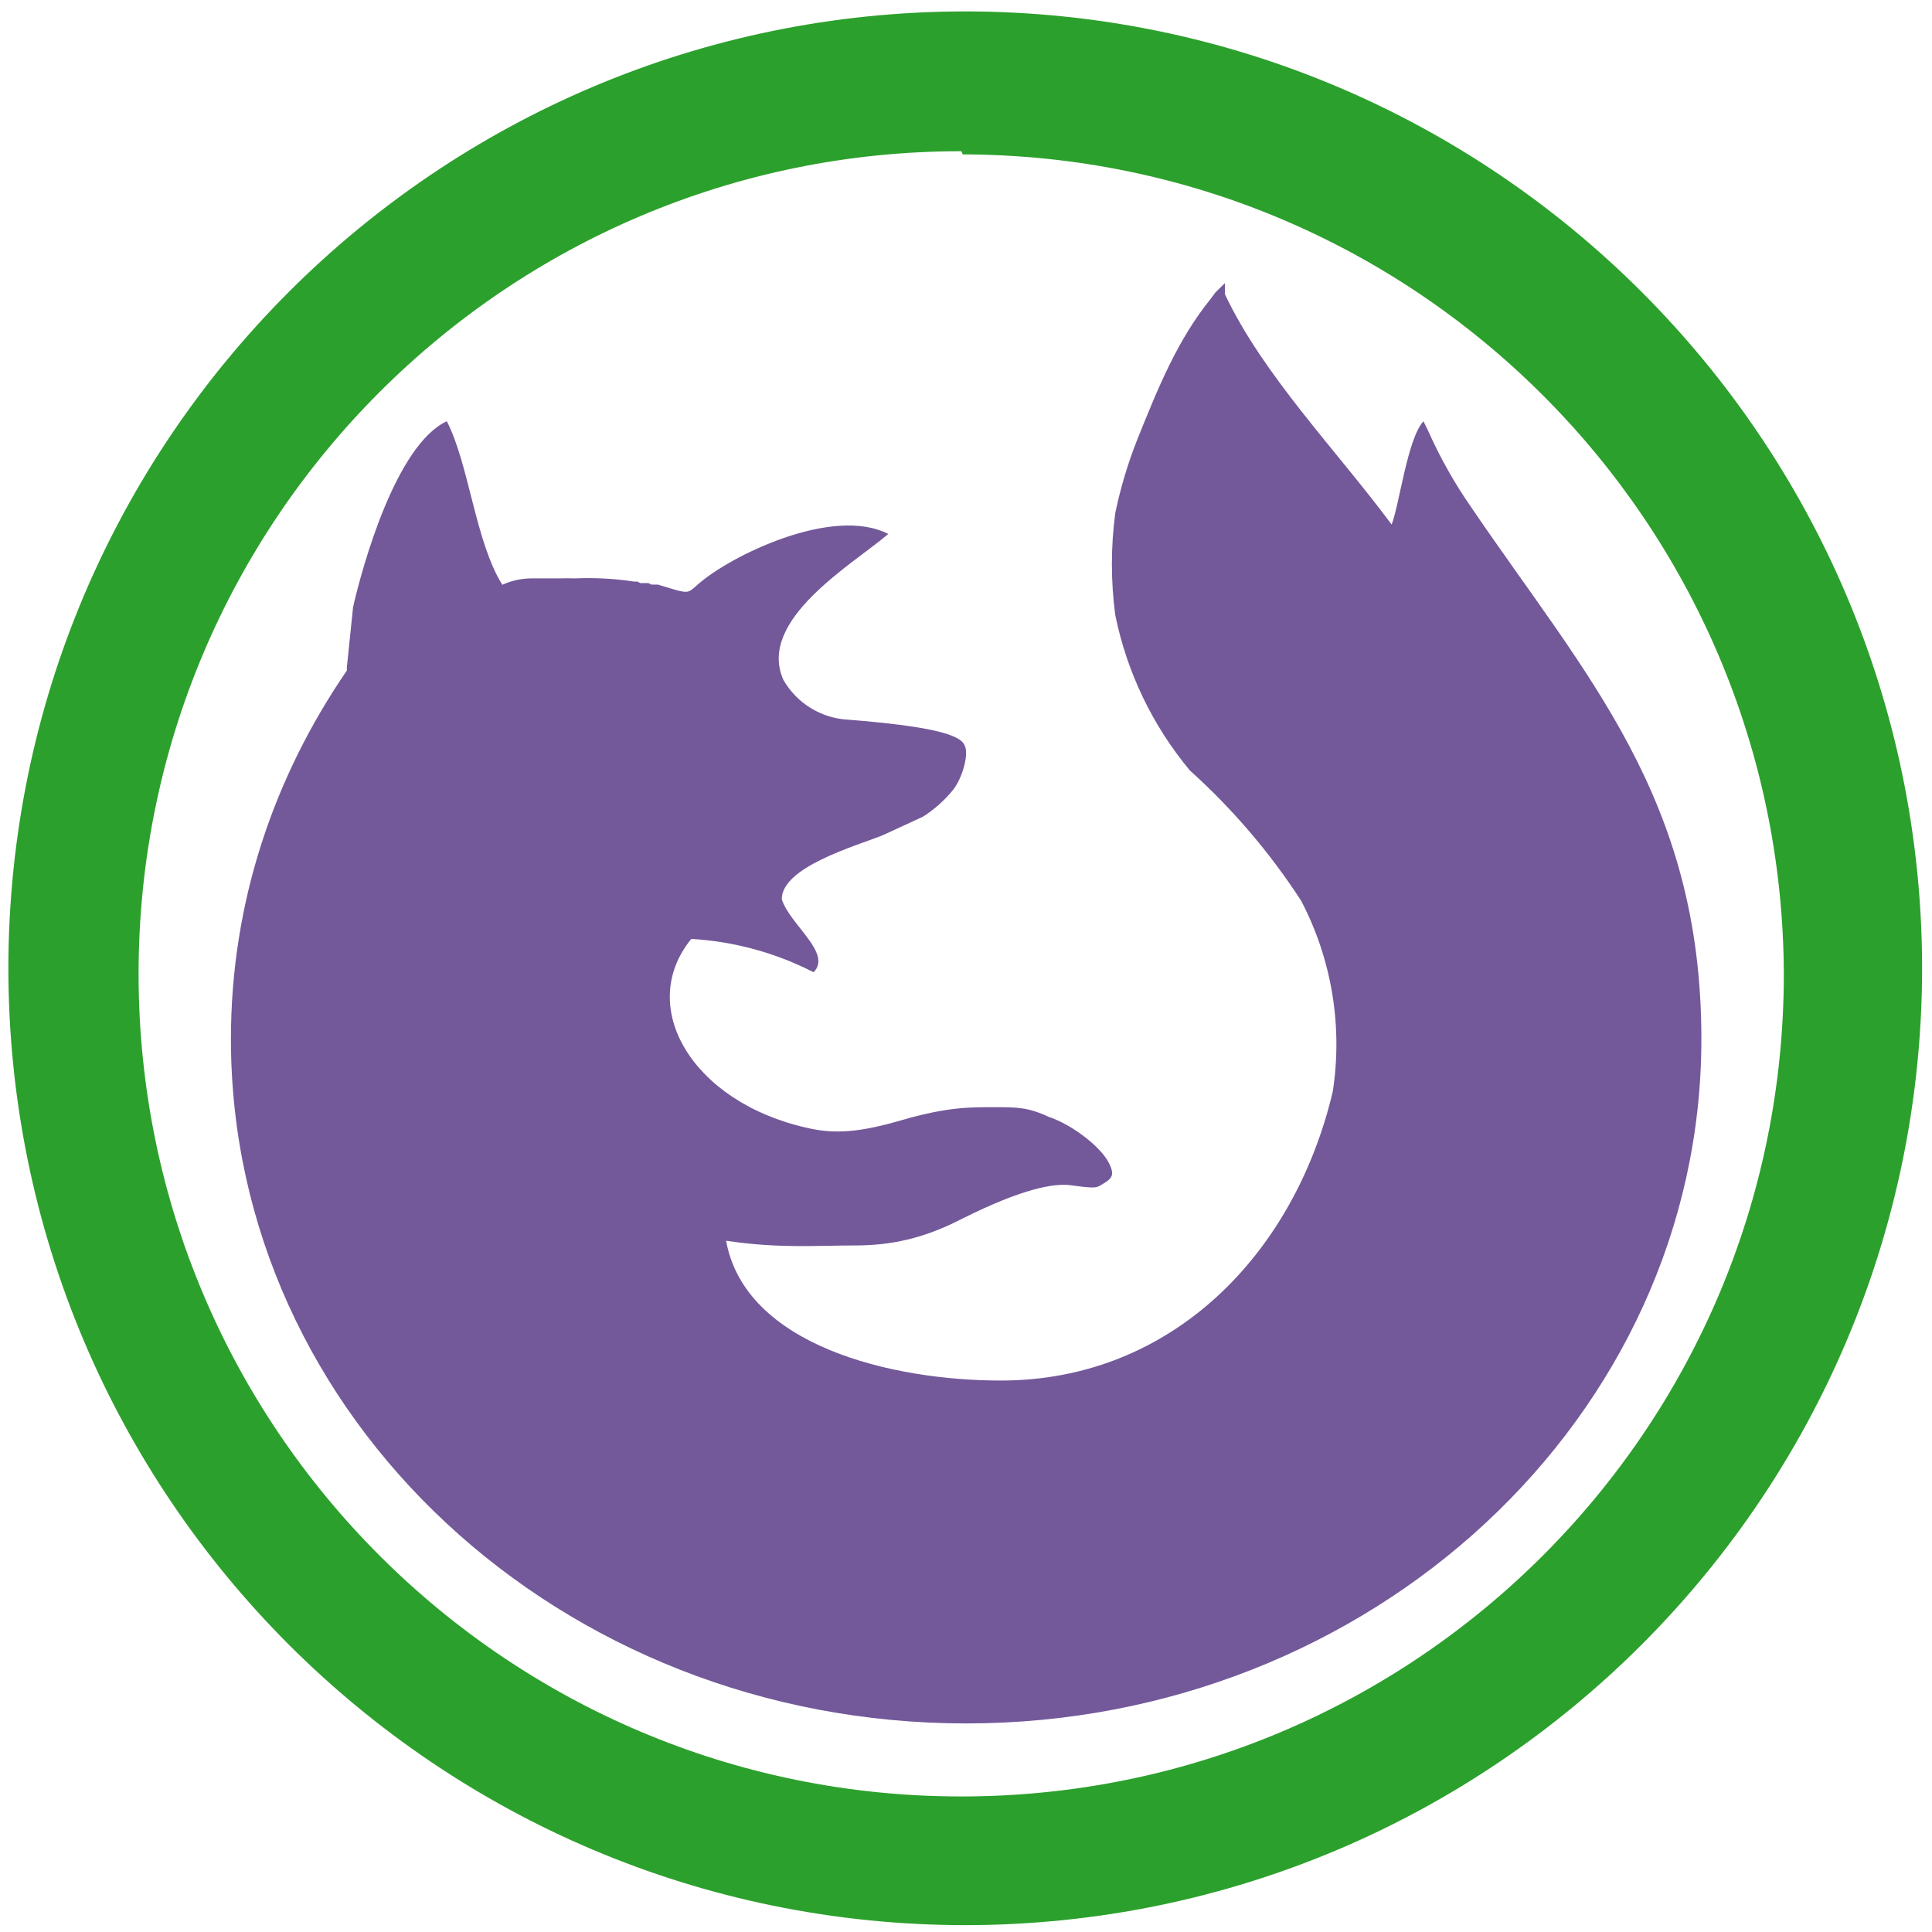
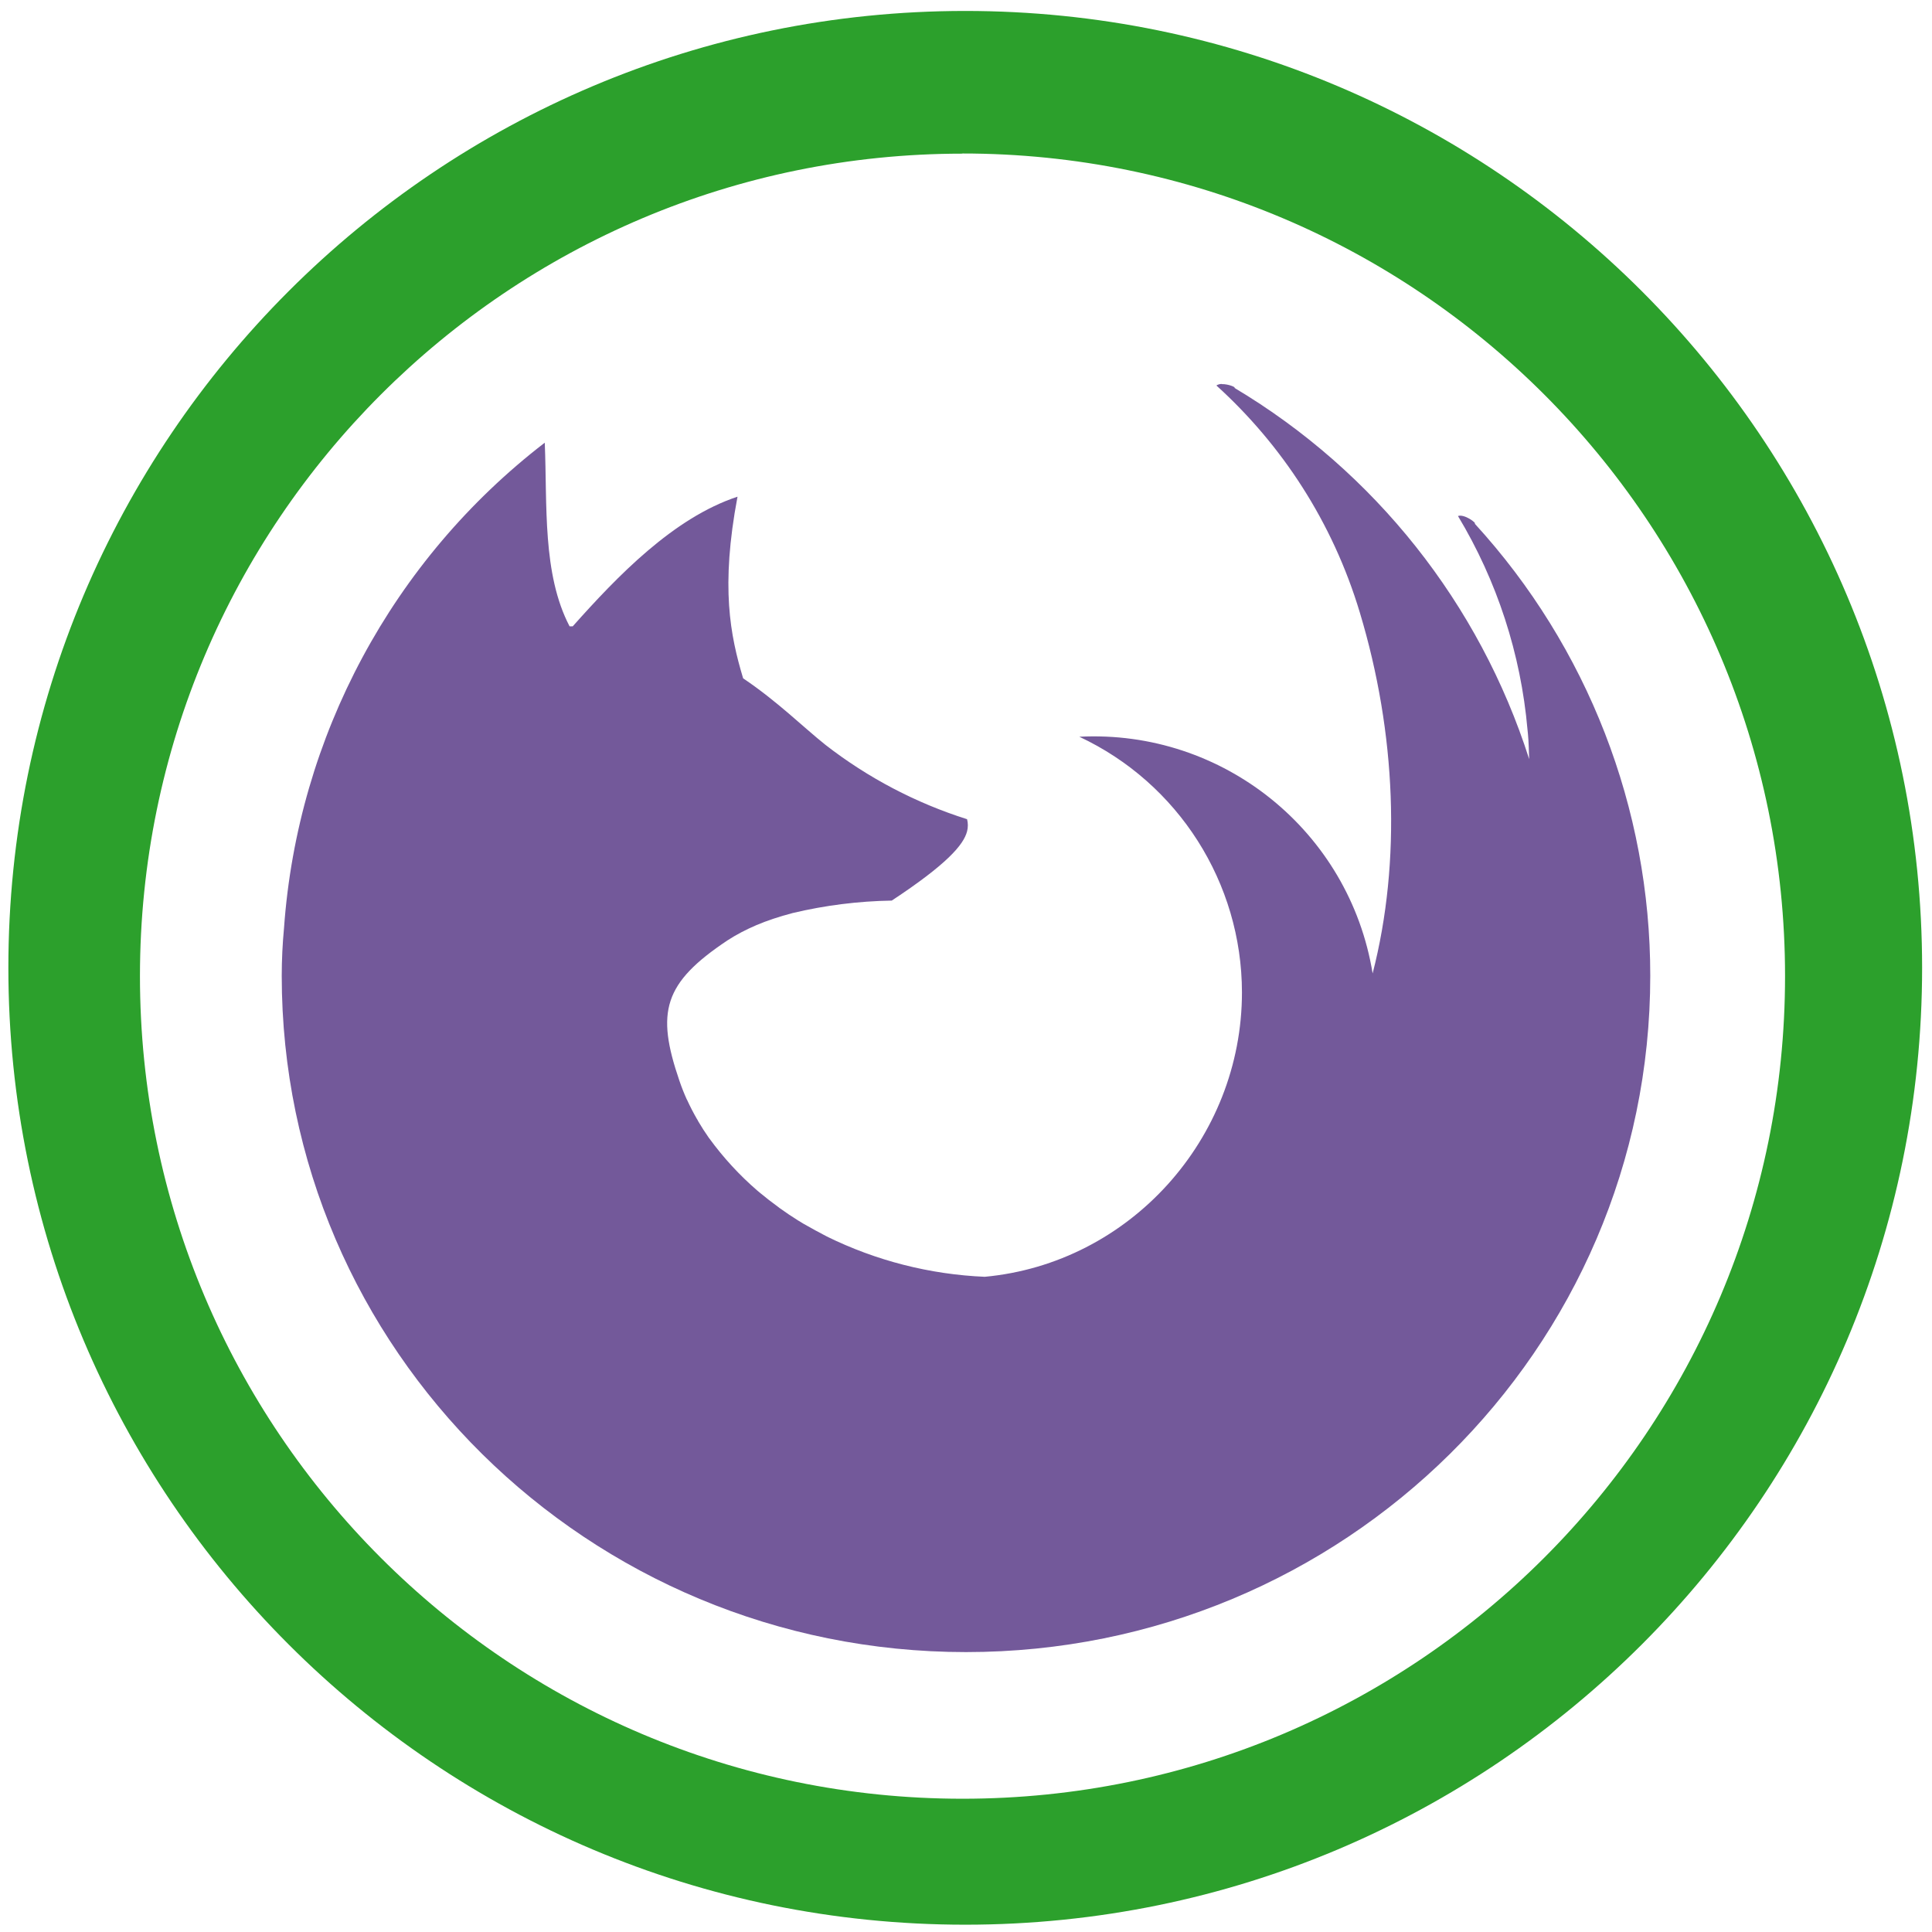
<svg xmlns="http://www.w3.org/2000/svg" width="48" height="48" viewBox="0 0 12.7 12.7" version="1.1" id="svg6">
  <defs id="defs10" />
-   <path d="M 6.34,0.075 A 6.295,6.295 0 0 0 0.055,6.36 6.295,6.295 0 0 0 6.35,12.655 6.295,6.295 0 0 0 12.635,6.36 6.295,6.295 0 0 0 6.34,0.075 Z M 6.329,1.015 A 5.407,5.407 0 0 1 11.726,6.402 5.407,5.407 0 0 1 6.319,11.809 5.407,5.407 0 0 1 0.911,6.402 5.407,5.407 0 0 1 6.319,0.994 Z" id="path2" style="fill:#2ca02c;stroke-width:1.044" />
-   <path d="m 8.052,1.861 v 0.073 c 0.251,0.532 0.731,1.023 1.096,1.514 C 9.2,3.312 9.252,2.884 9.357,2.769 l 0.031,0.063 a 3.048,3.048 0 0 0 0.282,0.501 c 0.752,1.107 1.514,1.91 1.514,3.497 0,2.485 -2.171,4.499 -4.833,4.499 -2.672,0 -4.833,-2.015 -4.833,-4.499 0,-0.898 0.282,-1.722 0.762,-2.422 V 4.387 L 2.321,3.99 C 2.383,3.719 2.603,2.925 2.937,2.769 3.083,3.051 3.125,3.562 3.302,3.844 a 0.47,0.47 0 0 1 0.188,-0.042 h 0.021 a 0.595,0.595 0 0 1 0.042,0 H 3.667 a 2.004,2.004 0 0 1 0.115,0 1.983,1.983 0 0 1 0.386,0.021 h 0.021 l 0.021,0.01 h 0.052 l 0.021,0.01 h 0.042 c 0.209,0.063 0.188,0.063 0.261,0 C 4.795,3.656 5.473,3.322 5.839,3.51 5.609,3.708 4.972,4.074 5.15,4.47 A 0.522,0.522 0 0 0 5.578,4.731 c 0.522,0.042 0.731,0.094 0.762,0.167 0.031,0.052 -0.01,0.209 -0.073,0.292 A 0.835,0.835 0 0 1 6.068,5.368 L 5.797,5.493 C 5.609,5.566 5.139,5.702 5.139,5.911 5.191,6.078 5.473,6.266 5.348,6.391 a 2.015,2.015 0 0 0 -0.804,-0.219 c -0.365,0.449 0.01,1.075 0.762,1.242 0.177,0.042 0.344,0.031 0.626,-0.052 0.292,-0.084 0.438,-0.084 0.595,-0.084 0.157,0 0.23,0 0.365,0.063 0.157,0.052 0.344,0.198 0.397,0.303 0.042,0.084 0.021,0.104 -0.052,0.146 -0.031,0.021 -0.052,0.021 -0.209,0 C 6.924,7.78 6.726,7.811 6.329,8.009 6.068,8.145 5.849,8.187 5.619,8.187 c -0.251,0 -0.501,0.021 -0.846,-0.031 0.125,0.689 1.086,0.919 1.806,0.919 1.127,0 1.931,-0.835 2.182,-1.9 A 2.036,2.036 0 0 0 8.553,5.921 4.301,4.301 0 0 0 7.822,5.065 2.317,2.317 0 0 1 7.331,4.042 a 2.547,2.547 0 0 1 0,-0.668 A 2.923,2.923 0 0 1 7.478,2.884 C 7.613,2.549 7.739,2.236 7.958,1.965 l 0.031,-0.042 z" id="path4" style="opacity:0.75;fill:#442178;stroke-width:1.044" />
+   <path d="m 6.344,0.072 a 6.29,6.29 0 0 0 -6.289,6.29 6.29,6.29 0 0 0 6.29,6.29 6.29,6.29 0 0 0 6.29,-6.29 6.29,6.29 0 0 0 -6.291,-6.29 z M 6.326,1.009 A 5.407,5.407 0 0 1 11.734,6.416 5.407,5.407 0 0 1 6.326,11.824 5.407,5.407 0 0 1 0.92,6.416 5.407,5.407 0 0 1 6.326,1.01 Z" id="path2" style="fill:#2ca02c" />
+   <path d="m 8.032,2.524 a 0.063,0.063 0 0 0 -0.036,0.01 c 0.43,0.39 0.764,0.897 0.943,1.493 0.238,0.79 0.274,1.633 0.084,2.372 A 1.857,1.857 0 0 0 7.095,4.843 c 0.651,0.305 1.068,0.96 1.069,1.68 0,0.964 -0.739,1.782 -1.691,1.87 A 2.602,2.602 0 0 1 5.435,8.128 L 5.36,8.088 5.283,8.045 5.245,8.022 A 2.25,2.25 0 0 1 5.126,7.942 L 5.113,7.932 A 2.14,2.14 0 0 1 4.997,7.842 L 4.979,7.827 A 2.03,2.03 0 0 1 4.664,7.485 L 4.66,7.48 A 1.644,1.644 0 0 1 4.588,7.368 V 7.367 L 4.583,7.358 4.582,7.357 A 1.513,1.513 0 0 1 4.516,7.229 L 4.514,7.226 A 1.379,1.379 0 0 1 4.466,7.104 C 4.311,6.652 4.361,6.462 4.783,6.181 4.84,6.144 4.903,6.111 4.973,6.081 5.044,6.051 5.123,6.025 5.21,6.002 A 3.03,3.03 0 0 1 5.862,5.92 C 6.223,5.682 6.334,5.554 6.357,5.465 a 0.158,0.158 0 0 0 0,-0.08 2.98,2.98 0 0 1 -0.93,-0.488 C 5.28,4.78 5.111,4.611 4.885,4.459 4.8,4.176 4.736,3.859 4.848,3.265 4.427,3.404 4.058,3.788 3.765,4.117 H 3.744 C 3.564,3.772 3.598,3.32 3.581,2.91 A 4.422,4.422 0 0 0 1.867,6.1 3.385,3.385 0 0 0 1.852,6.414 c 0,2.456 2.014,4.446 4.498,4.446 2.484,0 4.498,-1.99 4.498,-4.446 A 4.4,4.4 0 0 0 9.694,3.442 C 9.71,3.441 9.627,3.377 9.584,3.392 a 3.28,3.28 0 0 1 0.457,1.404 l 0.003,0.029 c 0.005,0.054 0.006,0.11 0.008,0.165 A 4.4,4.4 0 0 0 8.115,2.55 C 8.126,2.546 8.075,2.524 8.032,2.525 Z" id="path4" style="opacity:0.75;fill:#442178" />
</svg>
